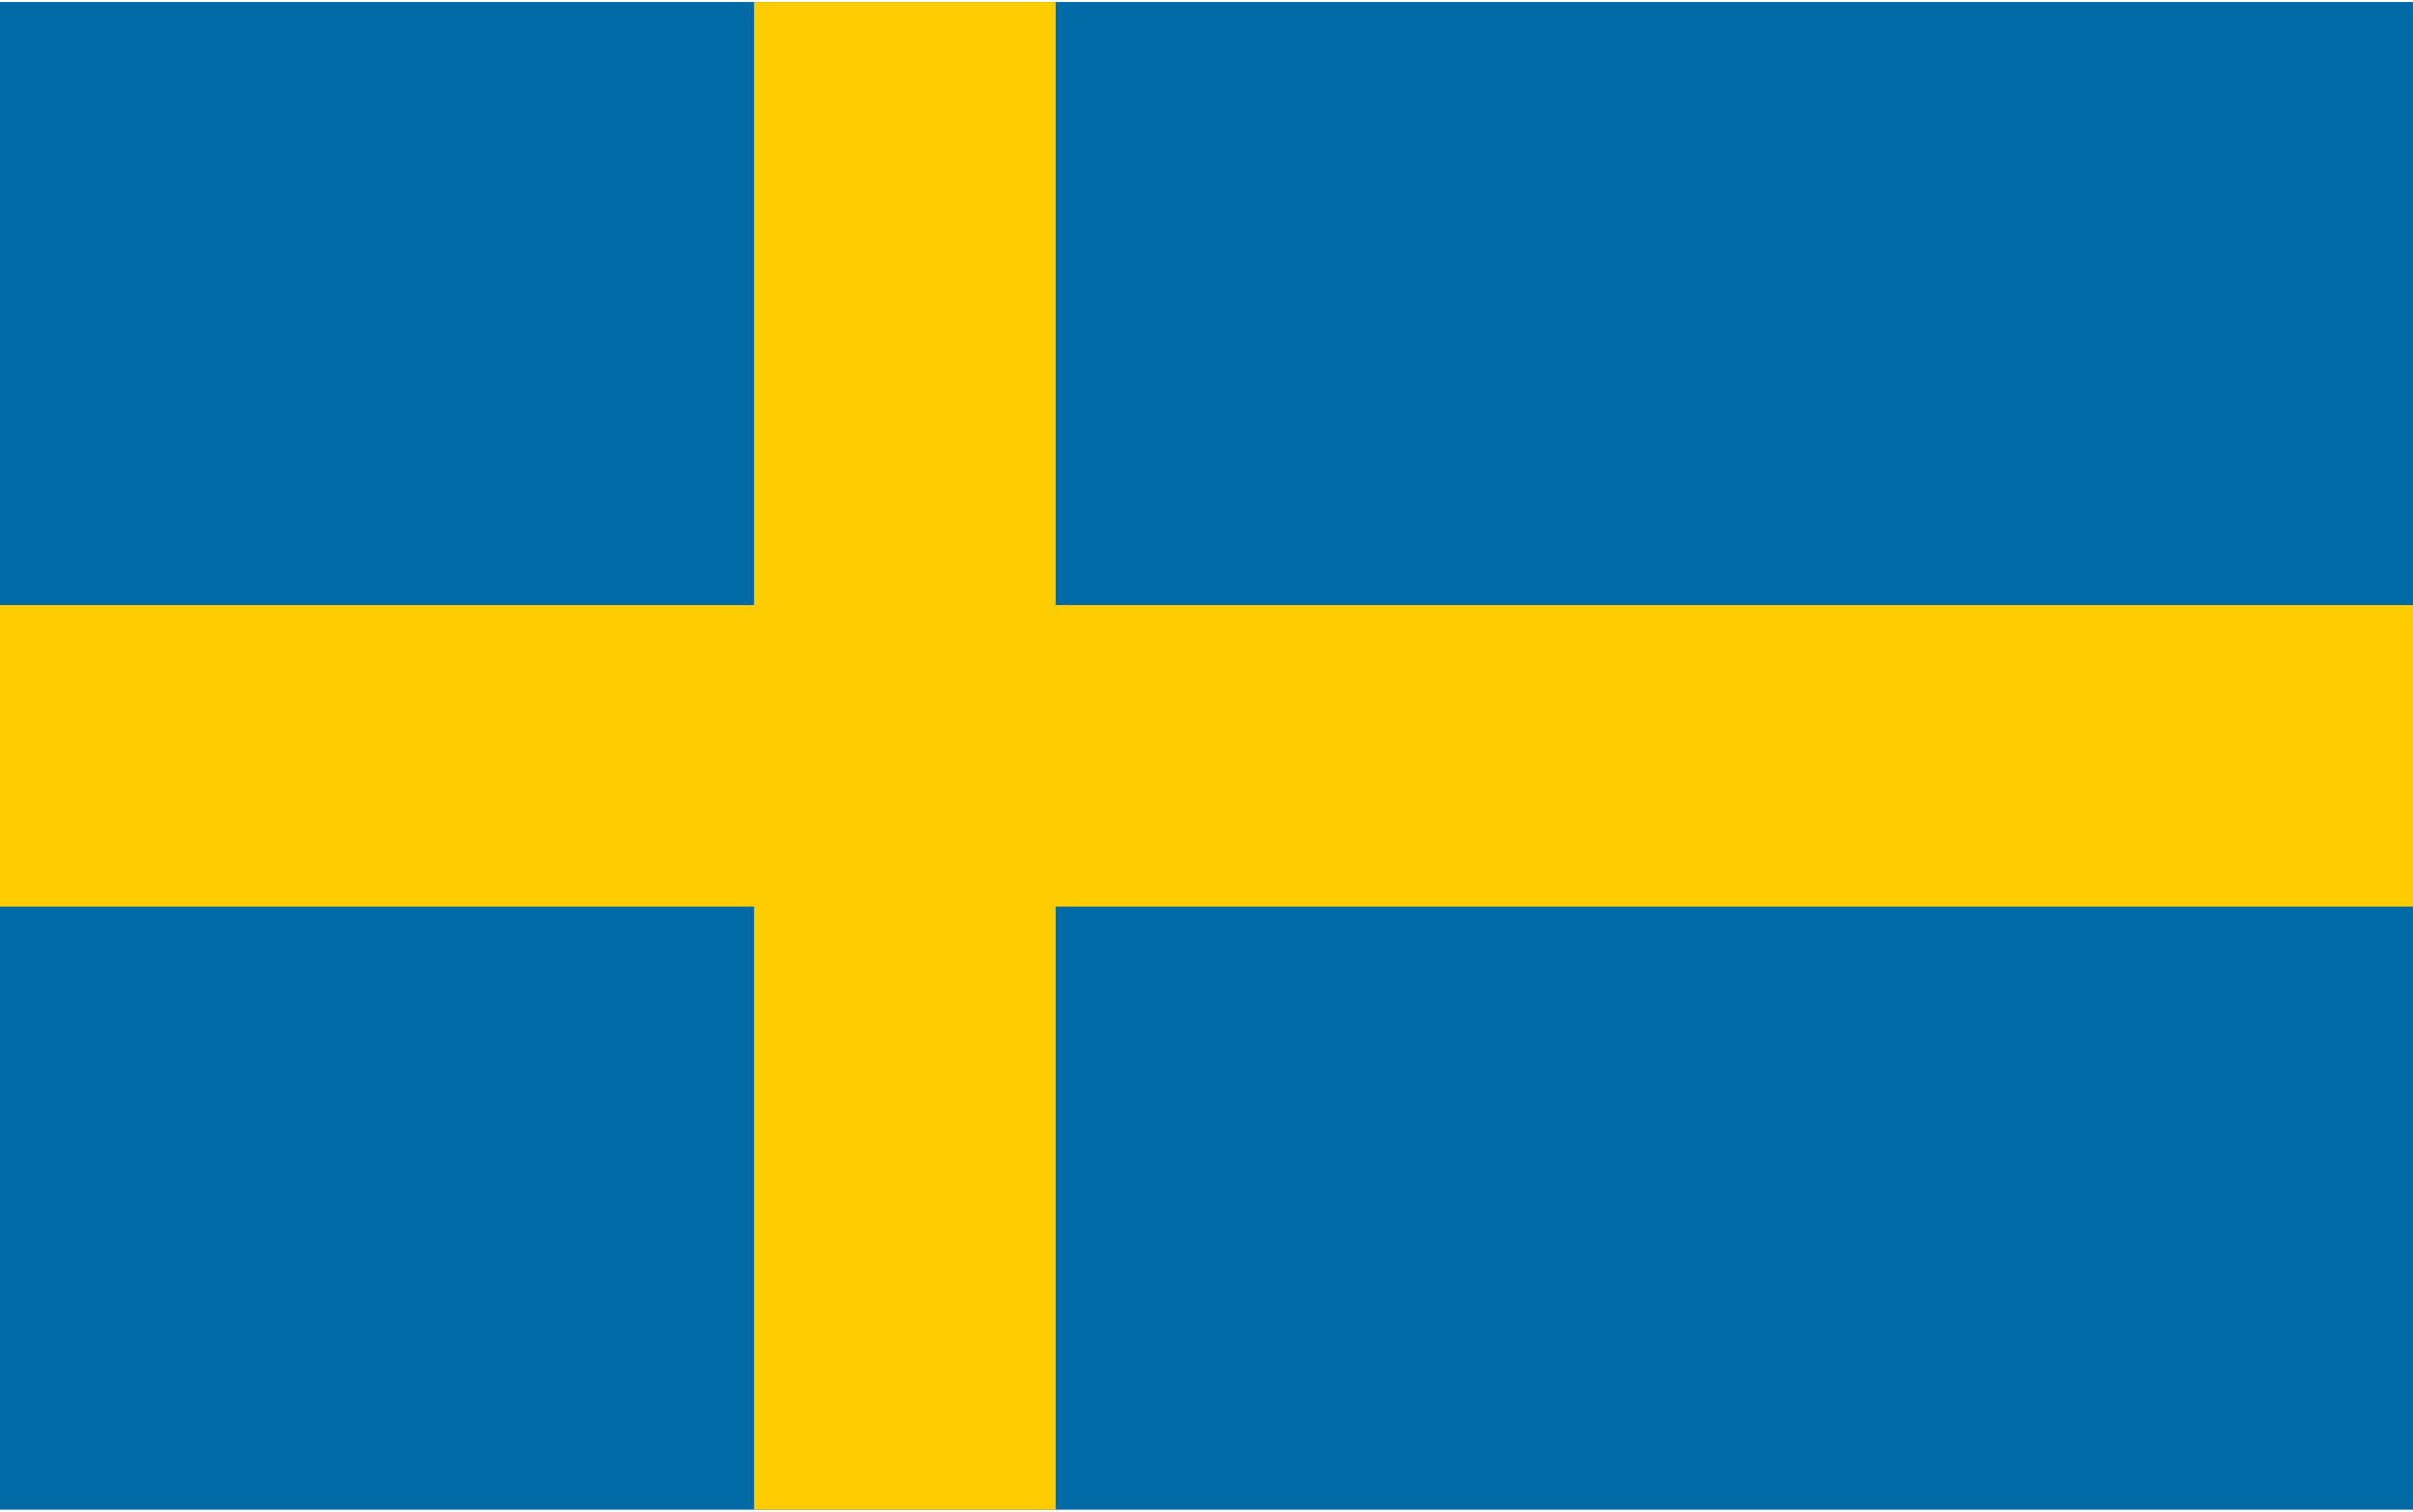
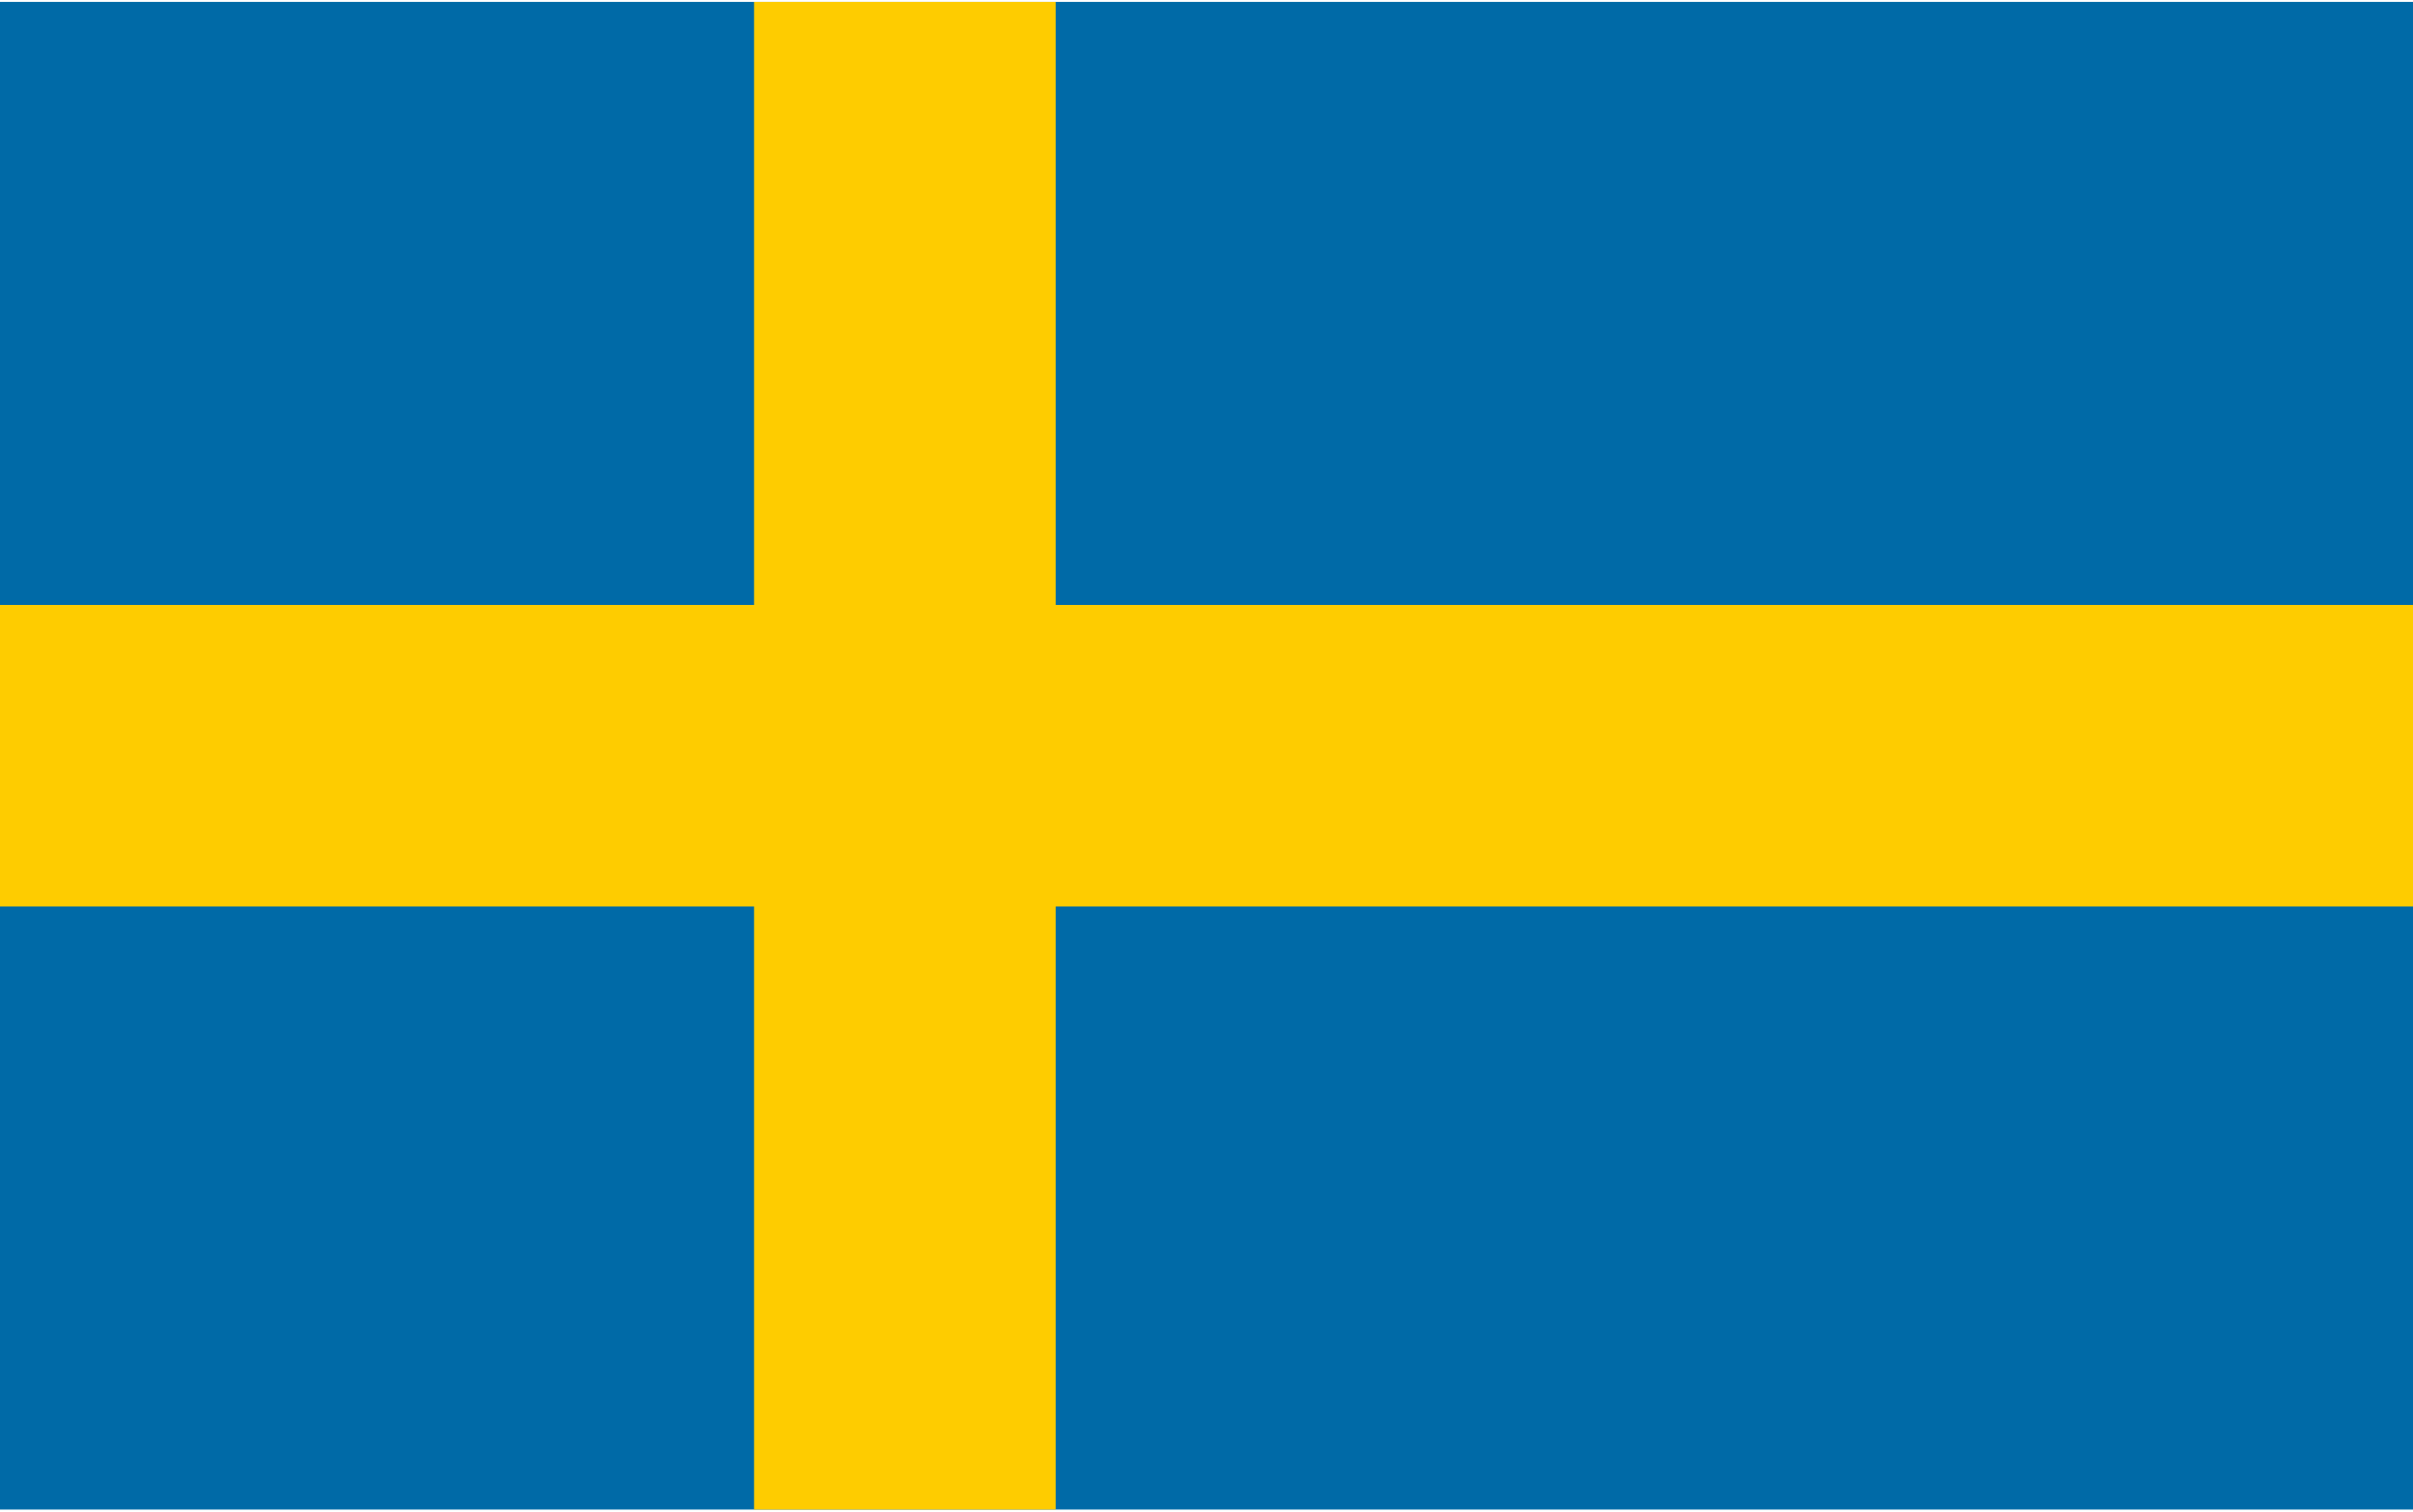
- <svg xmlns="http://www.w3.org/2000/svg" width="300" height="188" viewBox="0 0 16 10">
+ <svg xmlns="http://www.w3.org/2000/svg" width="399" height="250" viewBox="0 0 16 10">
  <path fill="#006aa7" d="M0 0h16v10H0z" />
  <path fill="#fecc00" d="M5 0h2v10H5z" />
  <path fill="#fecc00" d="M0 4h16v2H0z" />
</svg>
